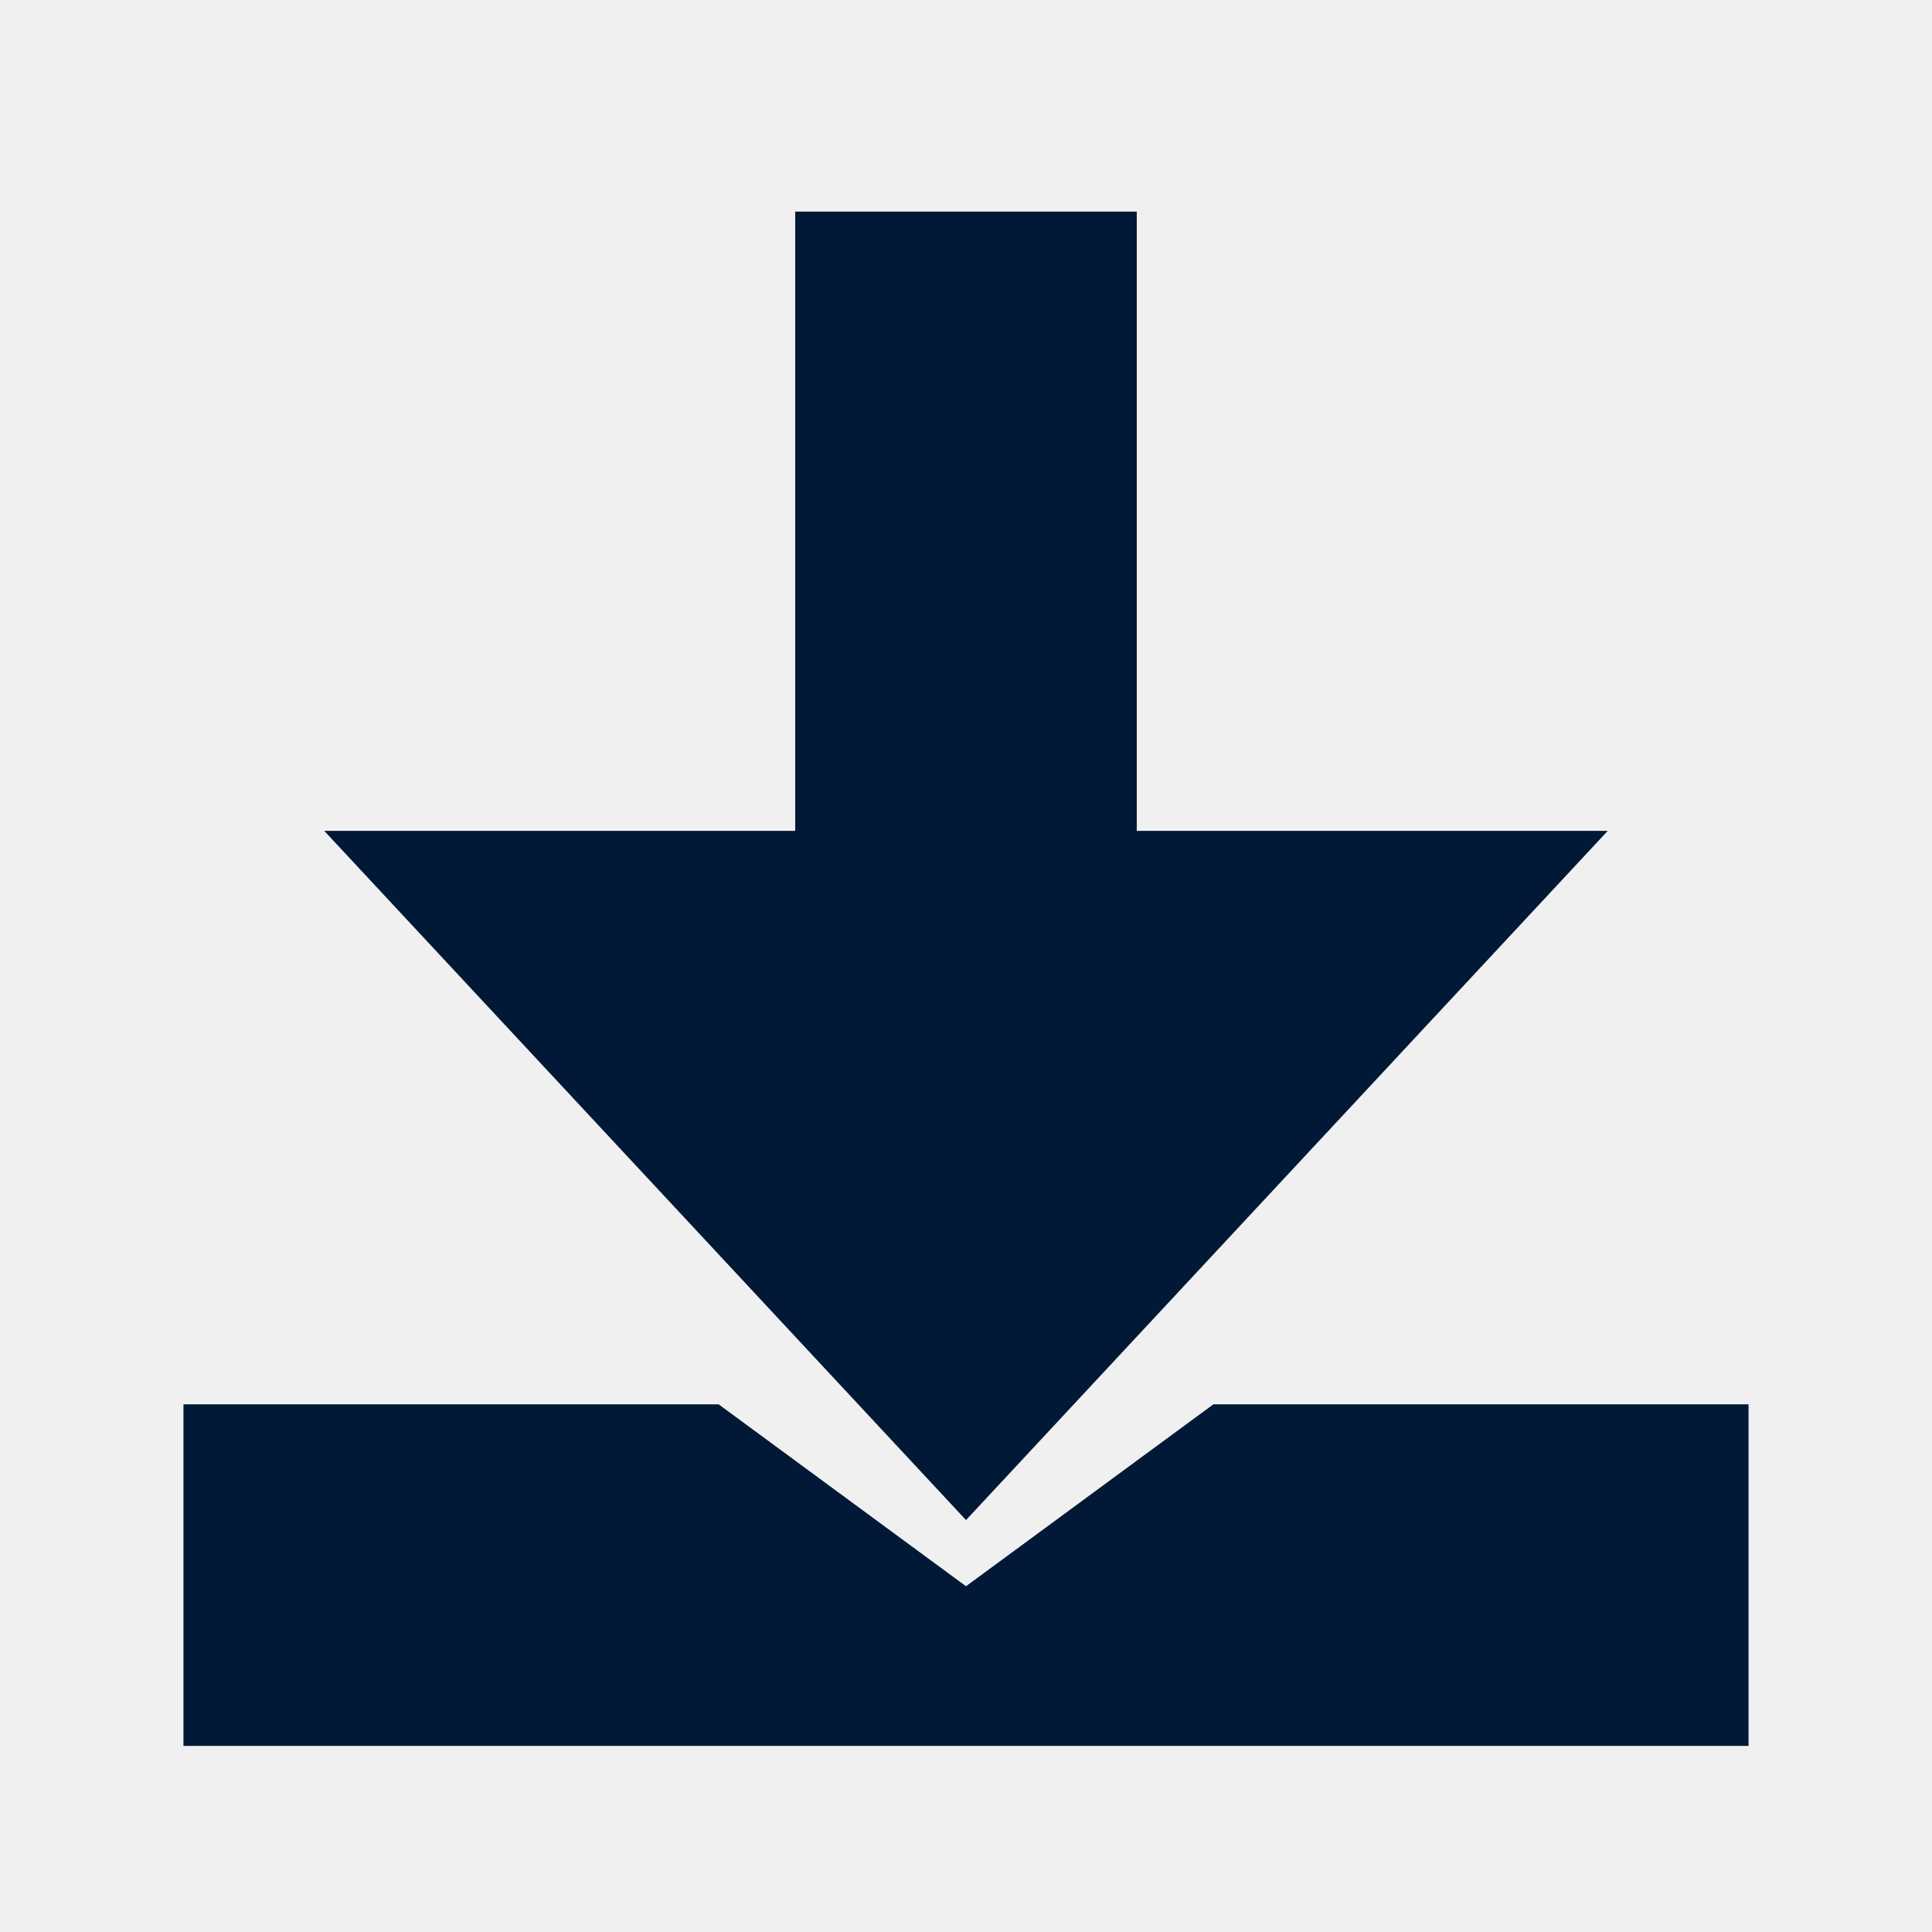
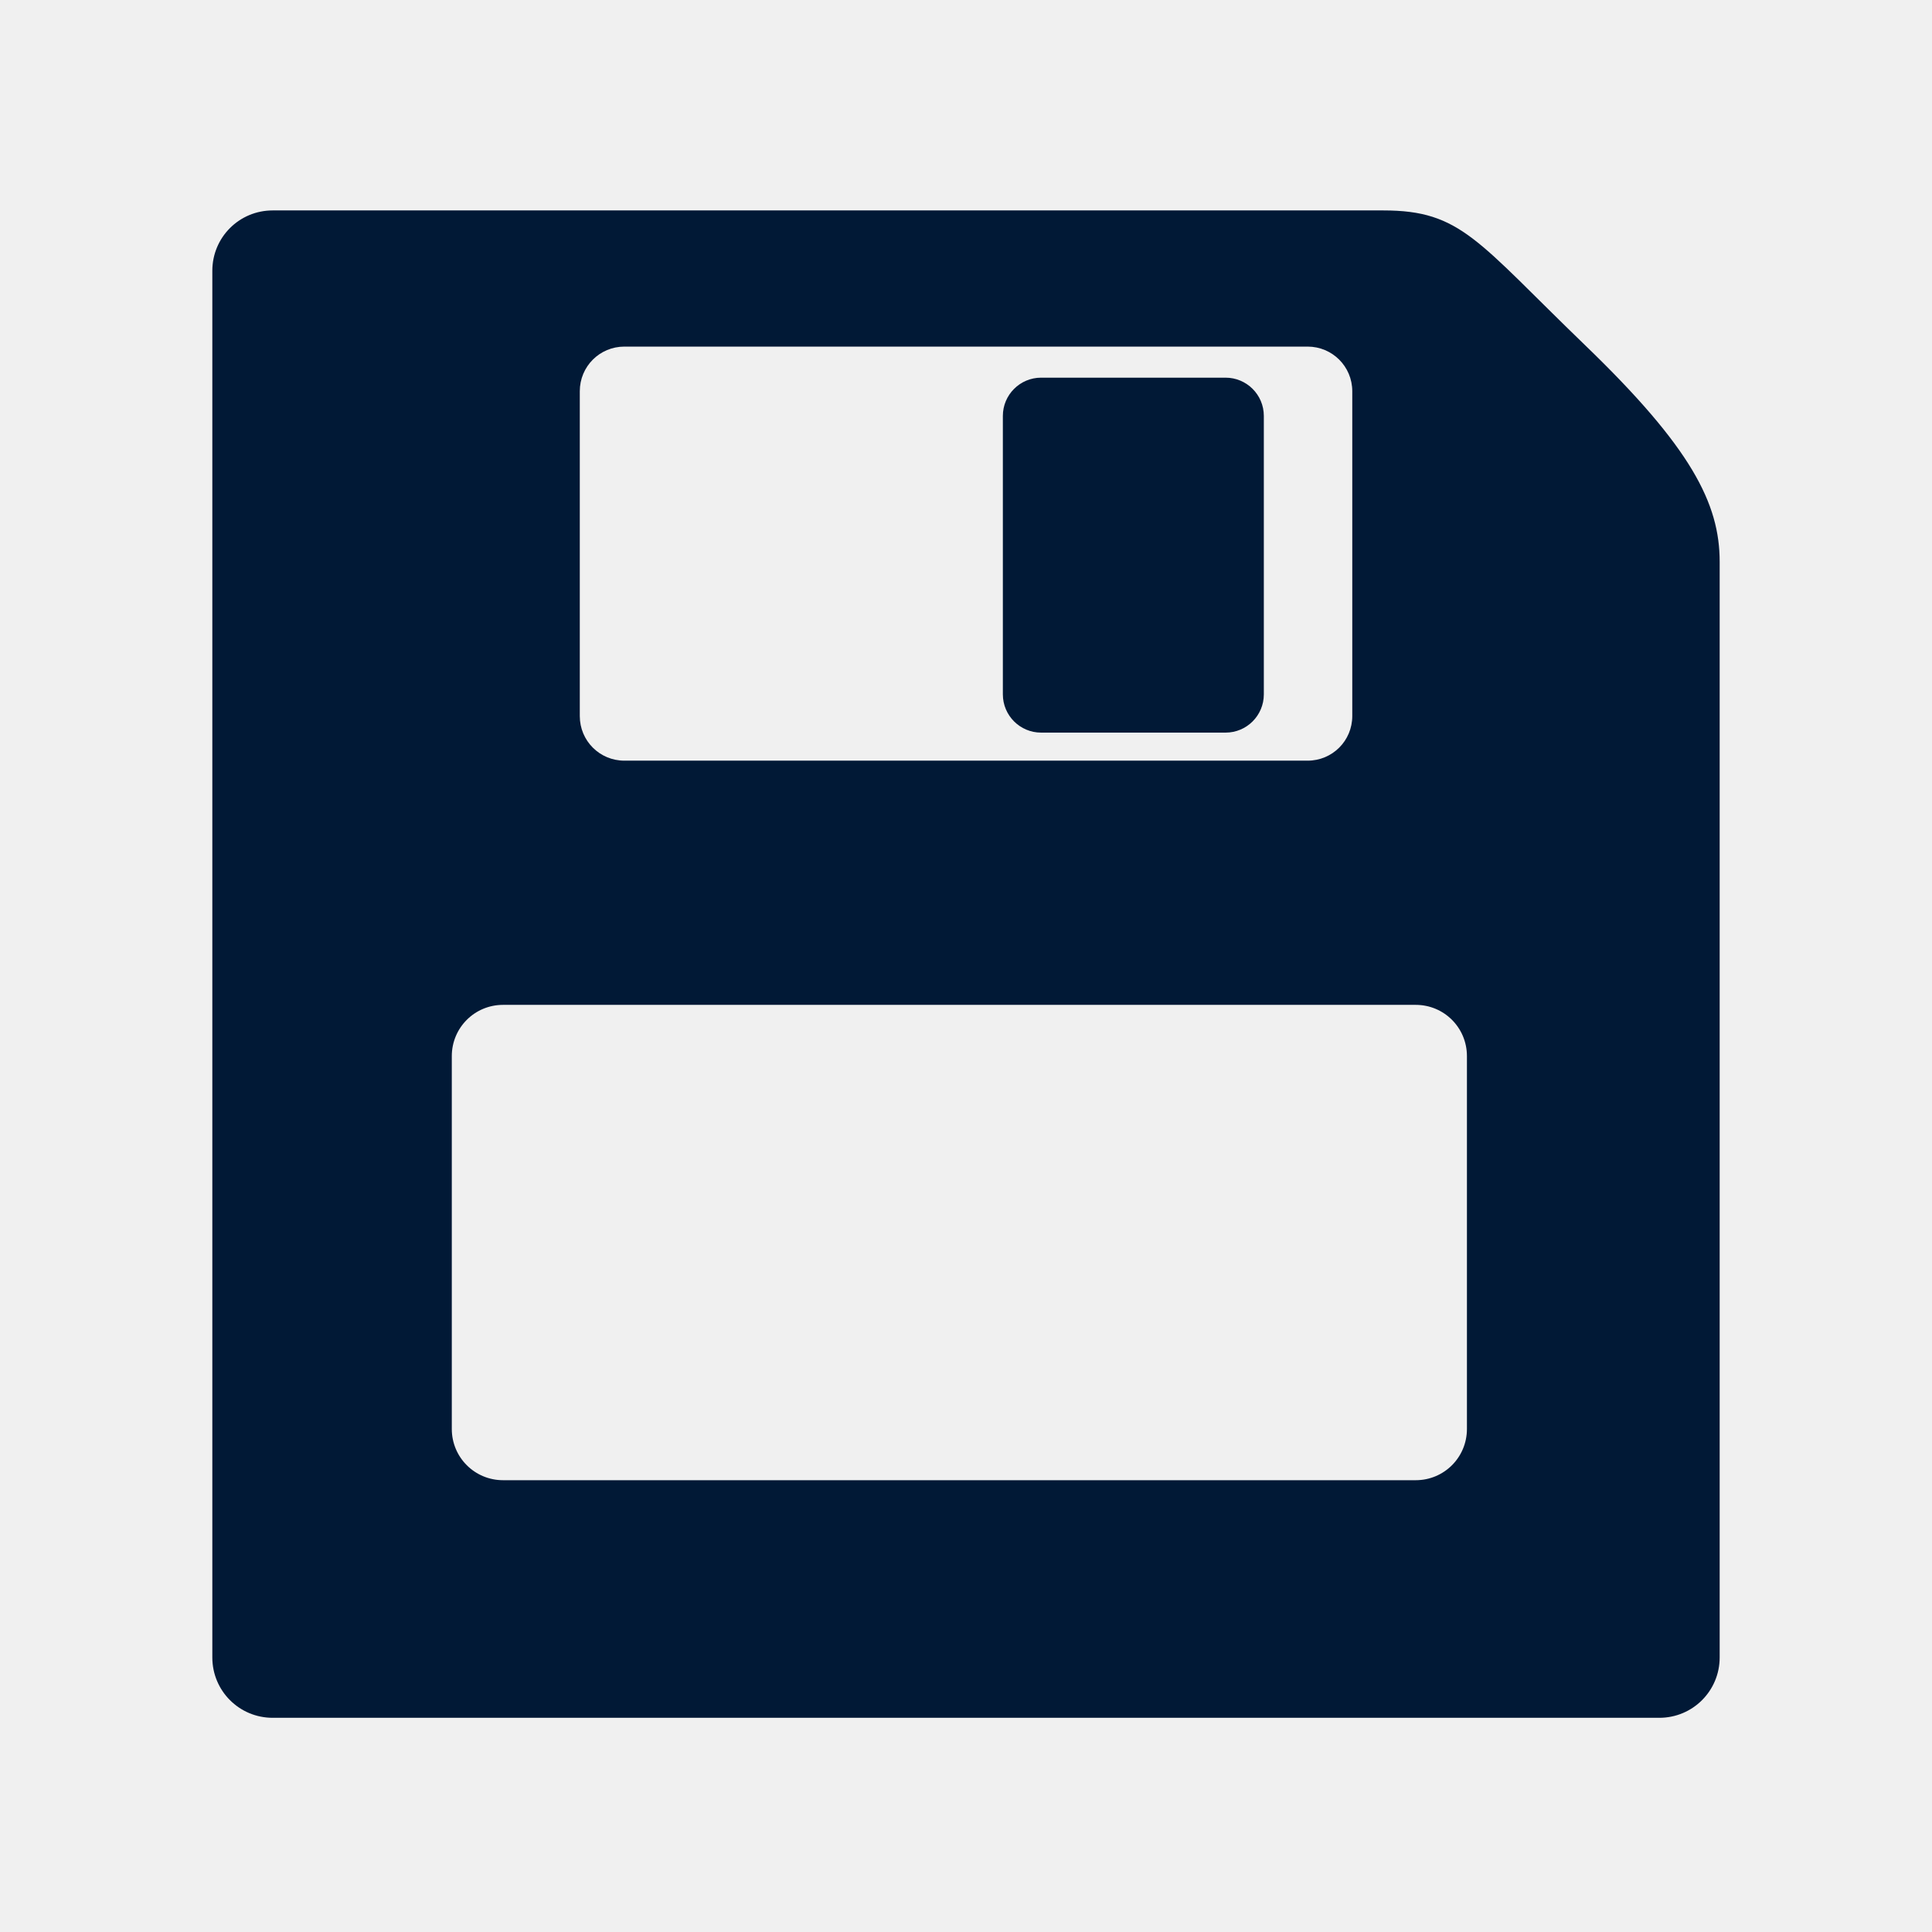
<svg xmlns="http://www.w3.org/2000/svg" width="60" height="60" viewBox="0 0 60 60" id="svg2" version="1.1">
  <defs id="defs4" />
-   <g id="layer1" transform="translate(0,-992.3622)">
-     <path style="opacity:1;fill:#011936;fill-opacity:1;stroke:none;stroke-width:2.534;stroke-linecap:round;stroke-linejoin:miter;stroke-miterlimit:4;stroke-dasharray:none;stroke-dashoffset:0;stroke-opacity:1" d="M 22.318 43.613 L 5.697 43.613 L 5.697 54.221 L 54.303 54.221 L 54.303 43.613 L 37.682 43.613 L 30 49.262 L 22.318 43.613 z " id="path895" transform="translate(0,992.3622)" />
-     <path style="opacity:1;fill:#011936;fill-opacity:1;stroke:none;stroke-width:2;stroke-linecap:round;stroke-linejoin:miter;stroke-miterlimit:4;stroke-dasharray:none;stroke-dashoffset:0;stroke-opacity:1" id="path969" d="M 29.646,1015.287 15.536,1039.727 1.425,1015.287 Z" transform="matrix(1.412433,0,0,0.8757874,8.056837,128.9899)" />
-     <rect style="opacity:1;fill:#011936;fill-opacity:1;stroke:none;stroke-width:1.955;stroke-linecap:round;stroke-linejoin:miter;stroke-miterlimit:4;stroke-dasharray:none;stroke-dashoffset:0;stroke-opacity:1" id="rect967-3-6" width="28.928" height="10.607" x="-1027.862" y="24.696" ry="0" transform="rotate(-90)" />
+   <g id="layer1" transform="translate(0,-992.3622)" style="display:none">
+     <path style="opacity:1;fill:#011936;fill-opacity:1;stroke:none;stroke-width:2.534;stroke-linecap:round;stroke-linejoin:miter;stroke-miterlimit:4;stroke-dasharray:none;stroke-dashoffset:0;stroke-opacity:1" d="m -36.682,1035.976 h -16.621 v 10.607 h 48.605 v -10.607 H -21.318 L -29,1041.624 Z" id="path895" />
+     <path style="opacity:1;fill:#011936;fill-opacity:1;stroke:none;stroke-width:2;stroke-linecap:round;stroke-linejoin:miter;stroke-miterlimit:4;stroke-dasharray:none;stroke-dashoffset:0;stroke-opacity:1" id="path969" d="M 29.646,1015.287 15.536,1039.727 1.425,1015.287 Z" transform="matrix(1.412433,0,0,0.8757874,-50.94316,128.9899)" />
+     <rect style="opacity:1;fill:#011936;fill-opacity:1;stroke:none;stroke-width:1.955;stroke-linecap:round;stroke-linejoin:miter;stroke-miterlimit:4;stroke-dasharray:none;stroke-dashoffset:0;stroke-opacity:1" id="rect967-3-6" width="28.928" height="10.607" x="-1027.862" y="-34.304" ry="0" transform="rotate(-90)" />
+     <path style="opacity:1;fill:#011936;fill-opacity:1;stroke:none;stroke-width:3.024;stroke-linecap:round;stroke-linejoin:round;stroke-miterlimit:4;stroke-dasharray:none;stroke-dashoffset:0;stroke-opacity:1" d="m 8.469,998.898 h 34.491 c 2.419,0 2.908,0.947 6.268,4.187 3.292,3.175 4.178,4.912 4.178,6.725 v 34.025 c 0,1.039 -0.836,1.875 -1.875,1.875 H 8.469 c -1.039,0 -1.875,-0.836 -1.875,-1.875 v -43.062 c 0,-1.039 0.836,-1.875 1.875,-1.875 z" id="rect902" />
+     <g id="g939" transform="matrix(1.222611,0,0,1.222611,-6.67832,-222.2928)">
+       <rect ry="1.134" y="1002.297" x="20.189" height="10.518" width="19.622" id="rect905" style="opacity:1;fill:#ffffff;fill-opacity:1;stroke:none;stroke-width:2.693;stroke-linecap:round;stroke-linejoin:round;stroke-miterlimit:4;stroke-dasharray:none;stroke-dashoffset:0;stroke-opacity:1" />
+       <rect ry="0.972" y="1003.086" x="30.936" height="9.016" width="6.629" id="rect905-3" style="opacity:1;fill:#011936;fill-opacity:1;stroke:none;stroke-width:1.449;stroke-linecap:round;stroke-linejoin:round;stroke-miterlimit:4;stroke-dasharray:none;stroke-dashoffset:0;stroke-opacity:1" />
+     </g>
+     <rect style="opacity:1;fill:#ffffff;fill-opacity:1;stroke:none;stroke-width:4.044;stroke-linecap:round;stroke-linejoin:round;stroke-miterlimit:4;stroke-dasharray:none;stroke-dashoffset:0;stroke-opacity:1" id="rect905-6" width="31.525" height="14.761" x="14.032" y="1023.569" ry="1.591" />
+   </g>
+   <g id="layer2">
+     <path style="display:inline;opacity:1;fill:#011936;fill-opacity:1;stroke:none;stroke-width:3.024;stroke-linecap:round;stroke-linejoin:round;stroke-miterlimit:4;stroke-dasharray:none;stroke-dashoffset:0;stroke-opacity:1" d="M 8.469 6.535 C 7.43 6.535 6.594 7.371 6.594 8.41 L 6.594 51.473 C 6.594 52.511 7.43 53.348 8.469 53.348 L 51.531 53.348 C 52.57 53.348 53.406 52.511 53.406 51.473 L 53.406 17.447 C 53.406 15.634 52.521 13.897 49.229 10.723 C 45.868 7.482 45.378 6.535 42.959 6.535 L 8.469 6.535 z M 19.391 10.764 L 40.609 10.764 C 41.377 10.764 41.996 11.382 41.996 12.15 L 41.996 22.238 C 41.996 23.006 41.377 23.623 40.609 23.623 L 19.391 23.623 C 18.623 23.623 18.006 23.006 18.006 22.238 L 18.006 12.15 C 18.006 11.382 18.623 10.764 19.391 10.764 z M 15.623 31.207 L 43.967 31.207 C 44.848 31.207 45.557 31.917 45.557 32.799 L 45.557 44.377 C 45.557 45.259 44.848 45.969 43.967 45.969 L 15.623 45.969 C 14.741 45.969 14.031 45.259 14.031 44.377 L 14.031 32.799 C 14.031 31.917 14.741 31.207 15.623 31.207 z " id="rect902-9" />
+     <g style="display:inline" id="g939-1" transform="matrix(1.222611,0,0,1.222611,-6.67805,-1214.655)">
+       <rect ry="0.972" y="1003.086" x="30.936" height="9.016" width="6.629" id="rect905-3-7" style="opacity:1;fill:#011936;fill-opacity:1;stroke:none;stroke-width:1.449;stroke-linecap:round;stroke-linejoin:round;stroke-miterlimit:4;stroke-dasharray:none;stroke-dashoffset:0;stroke-opacity:1" />
+     </g>
  </g>
</svg>
